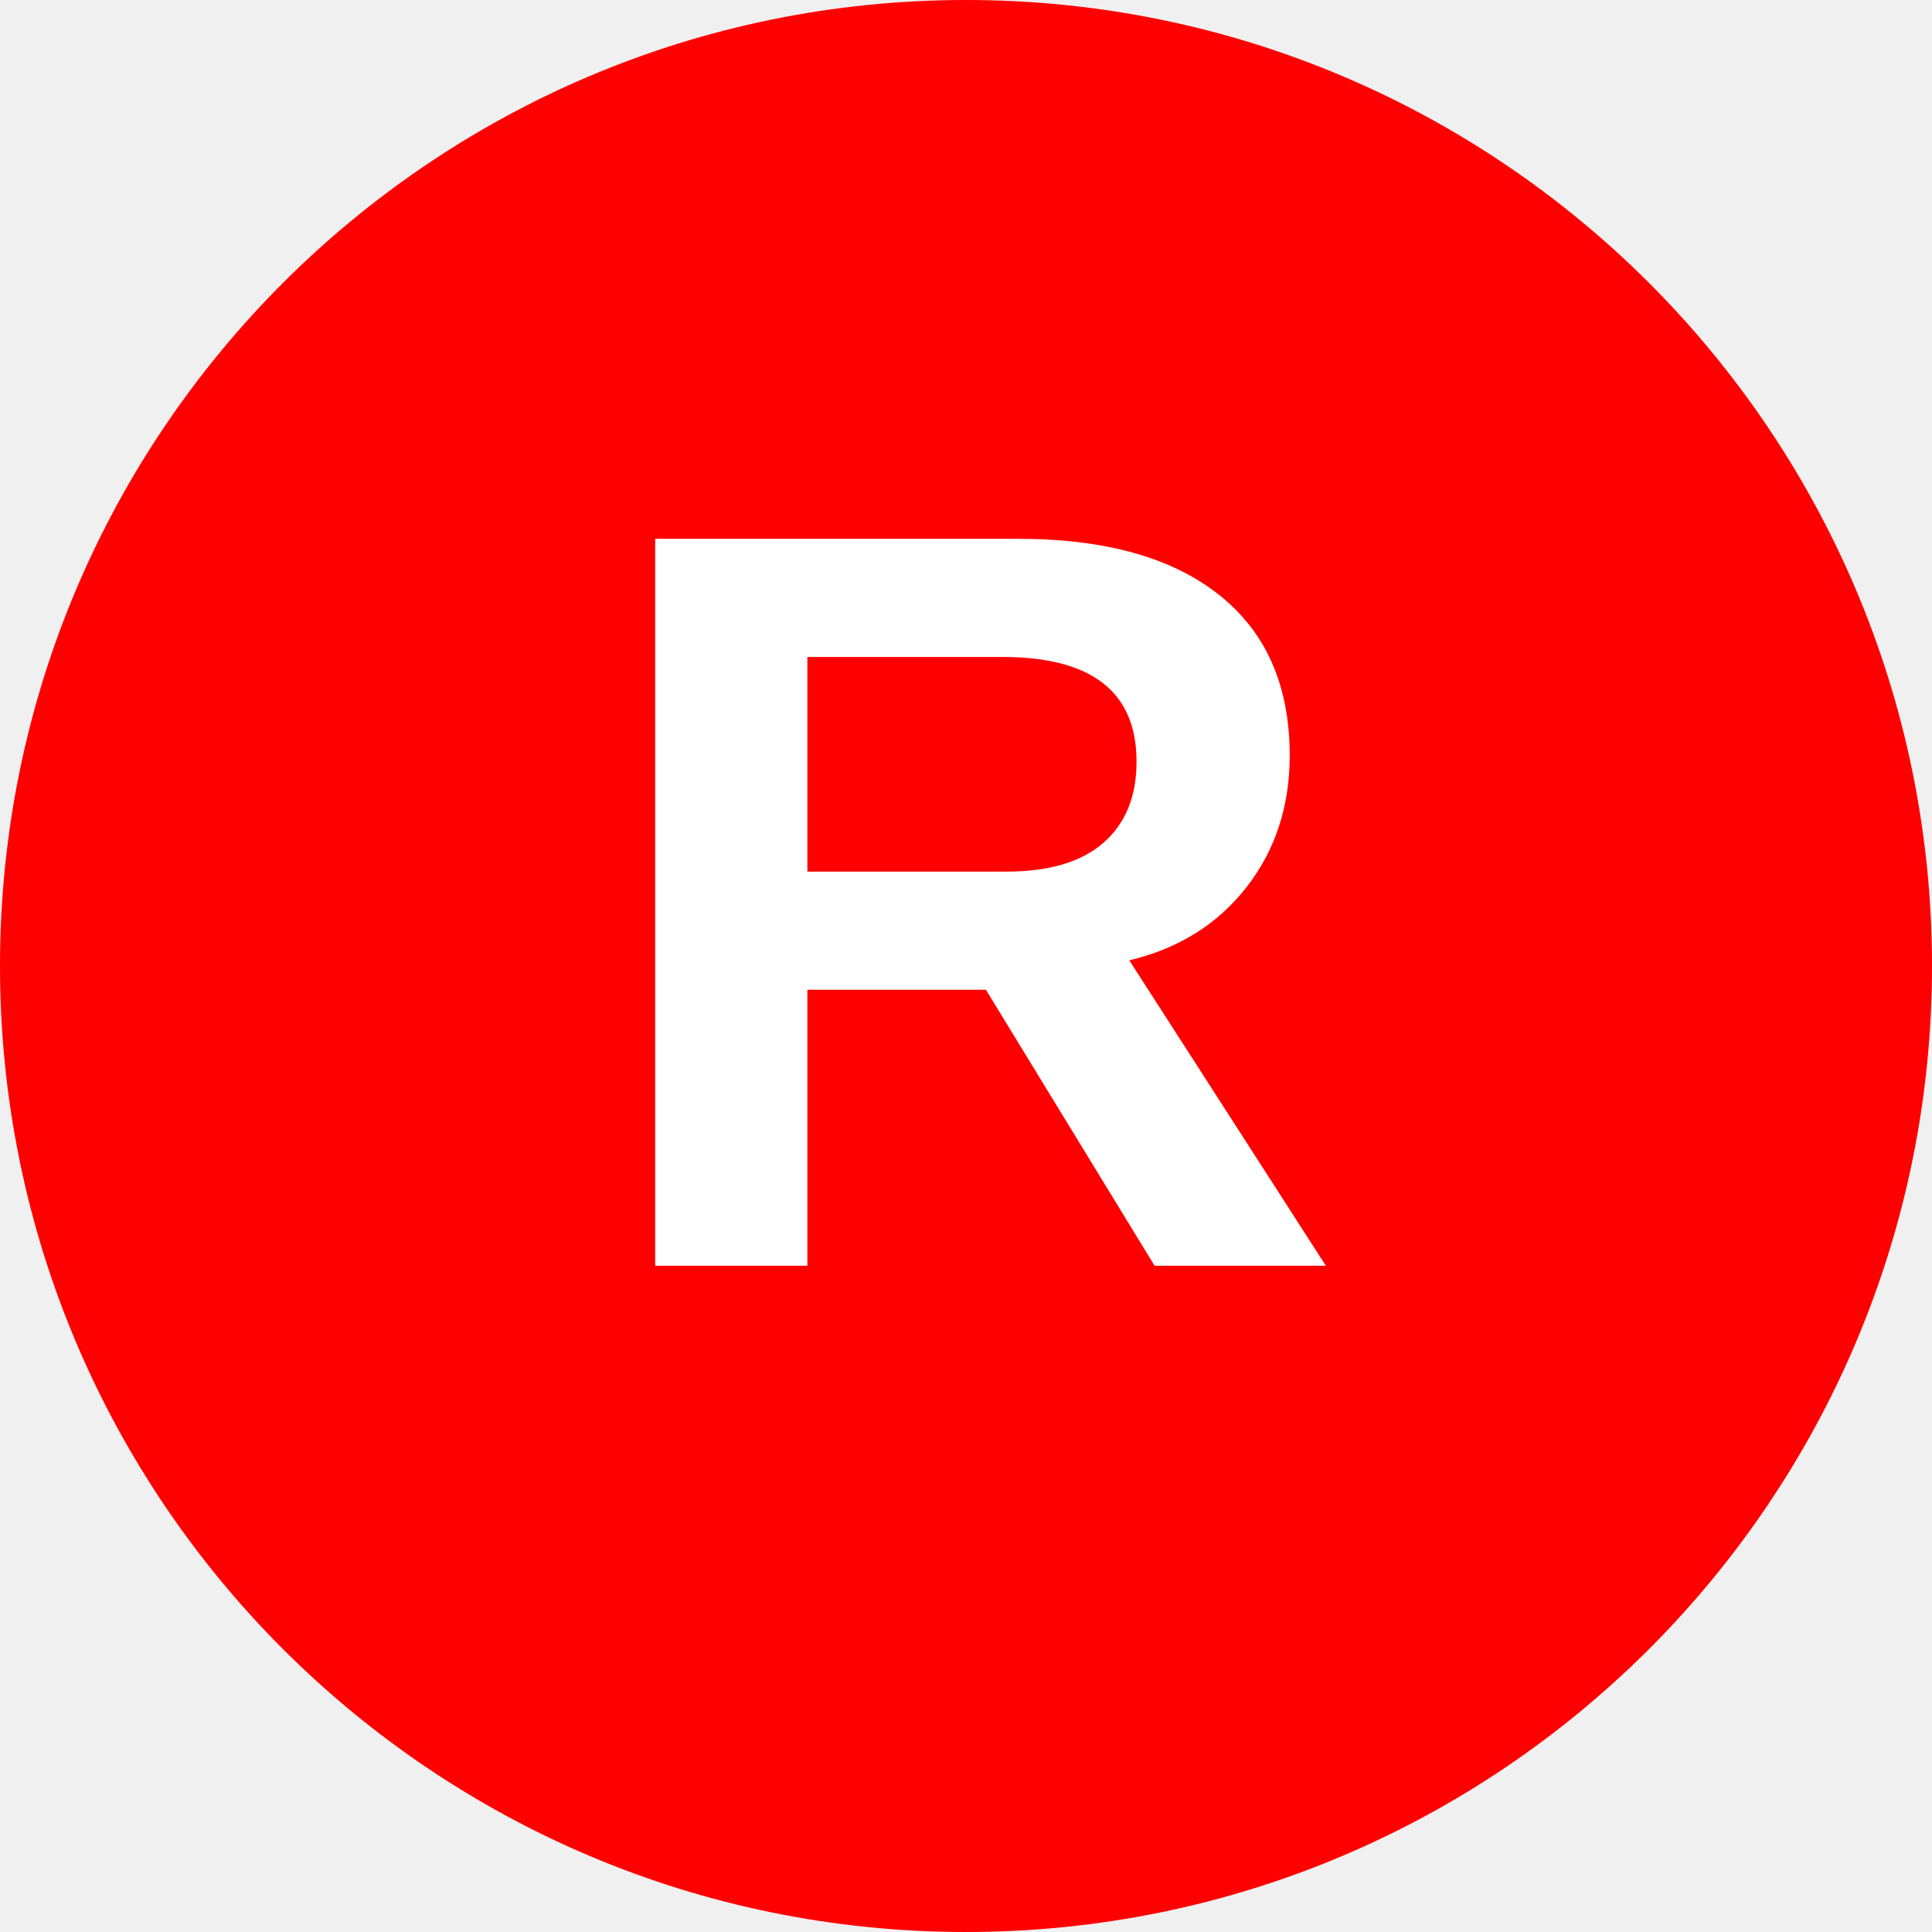
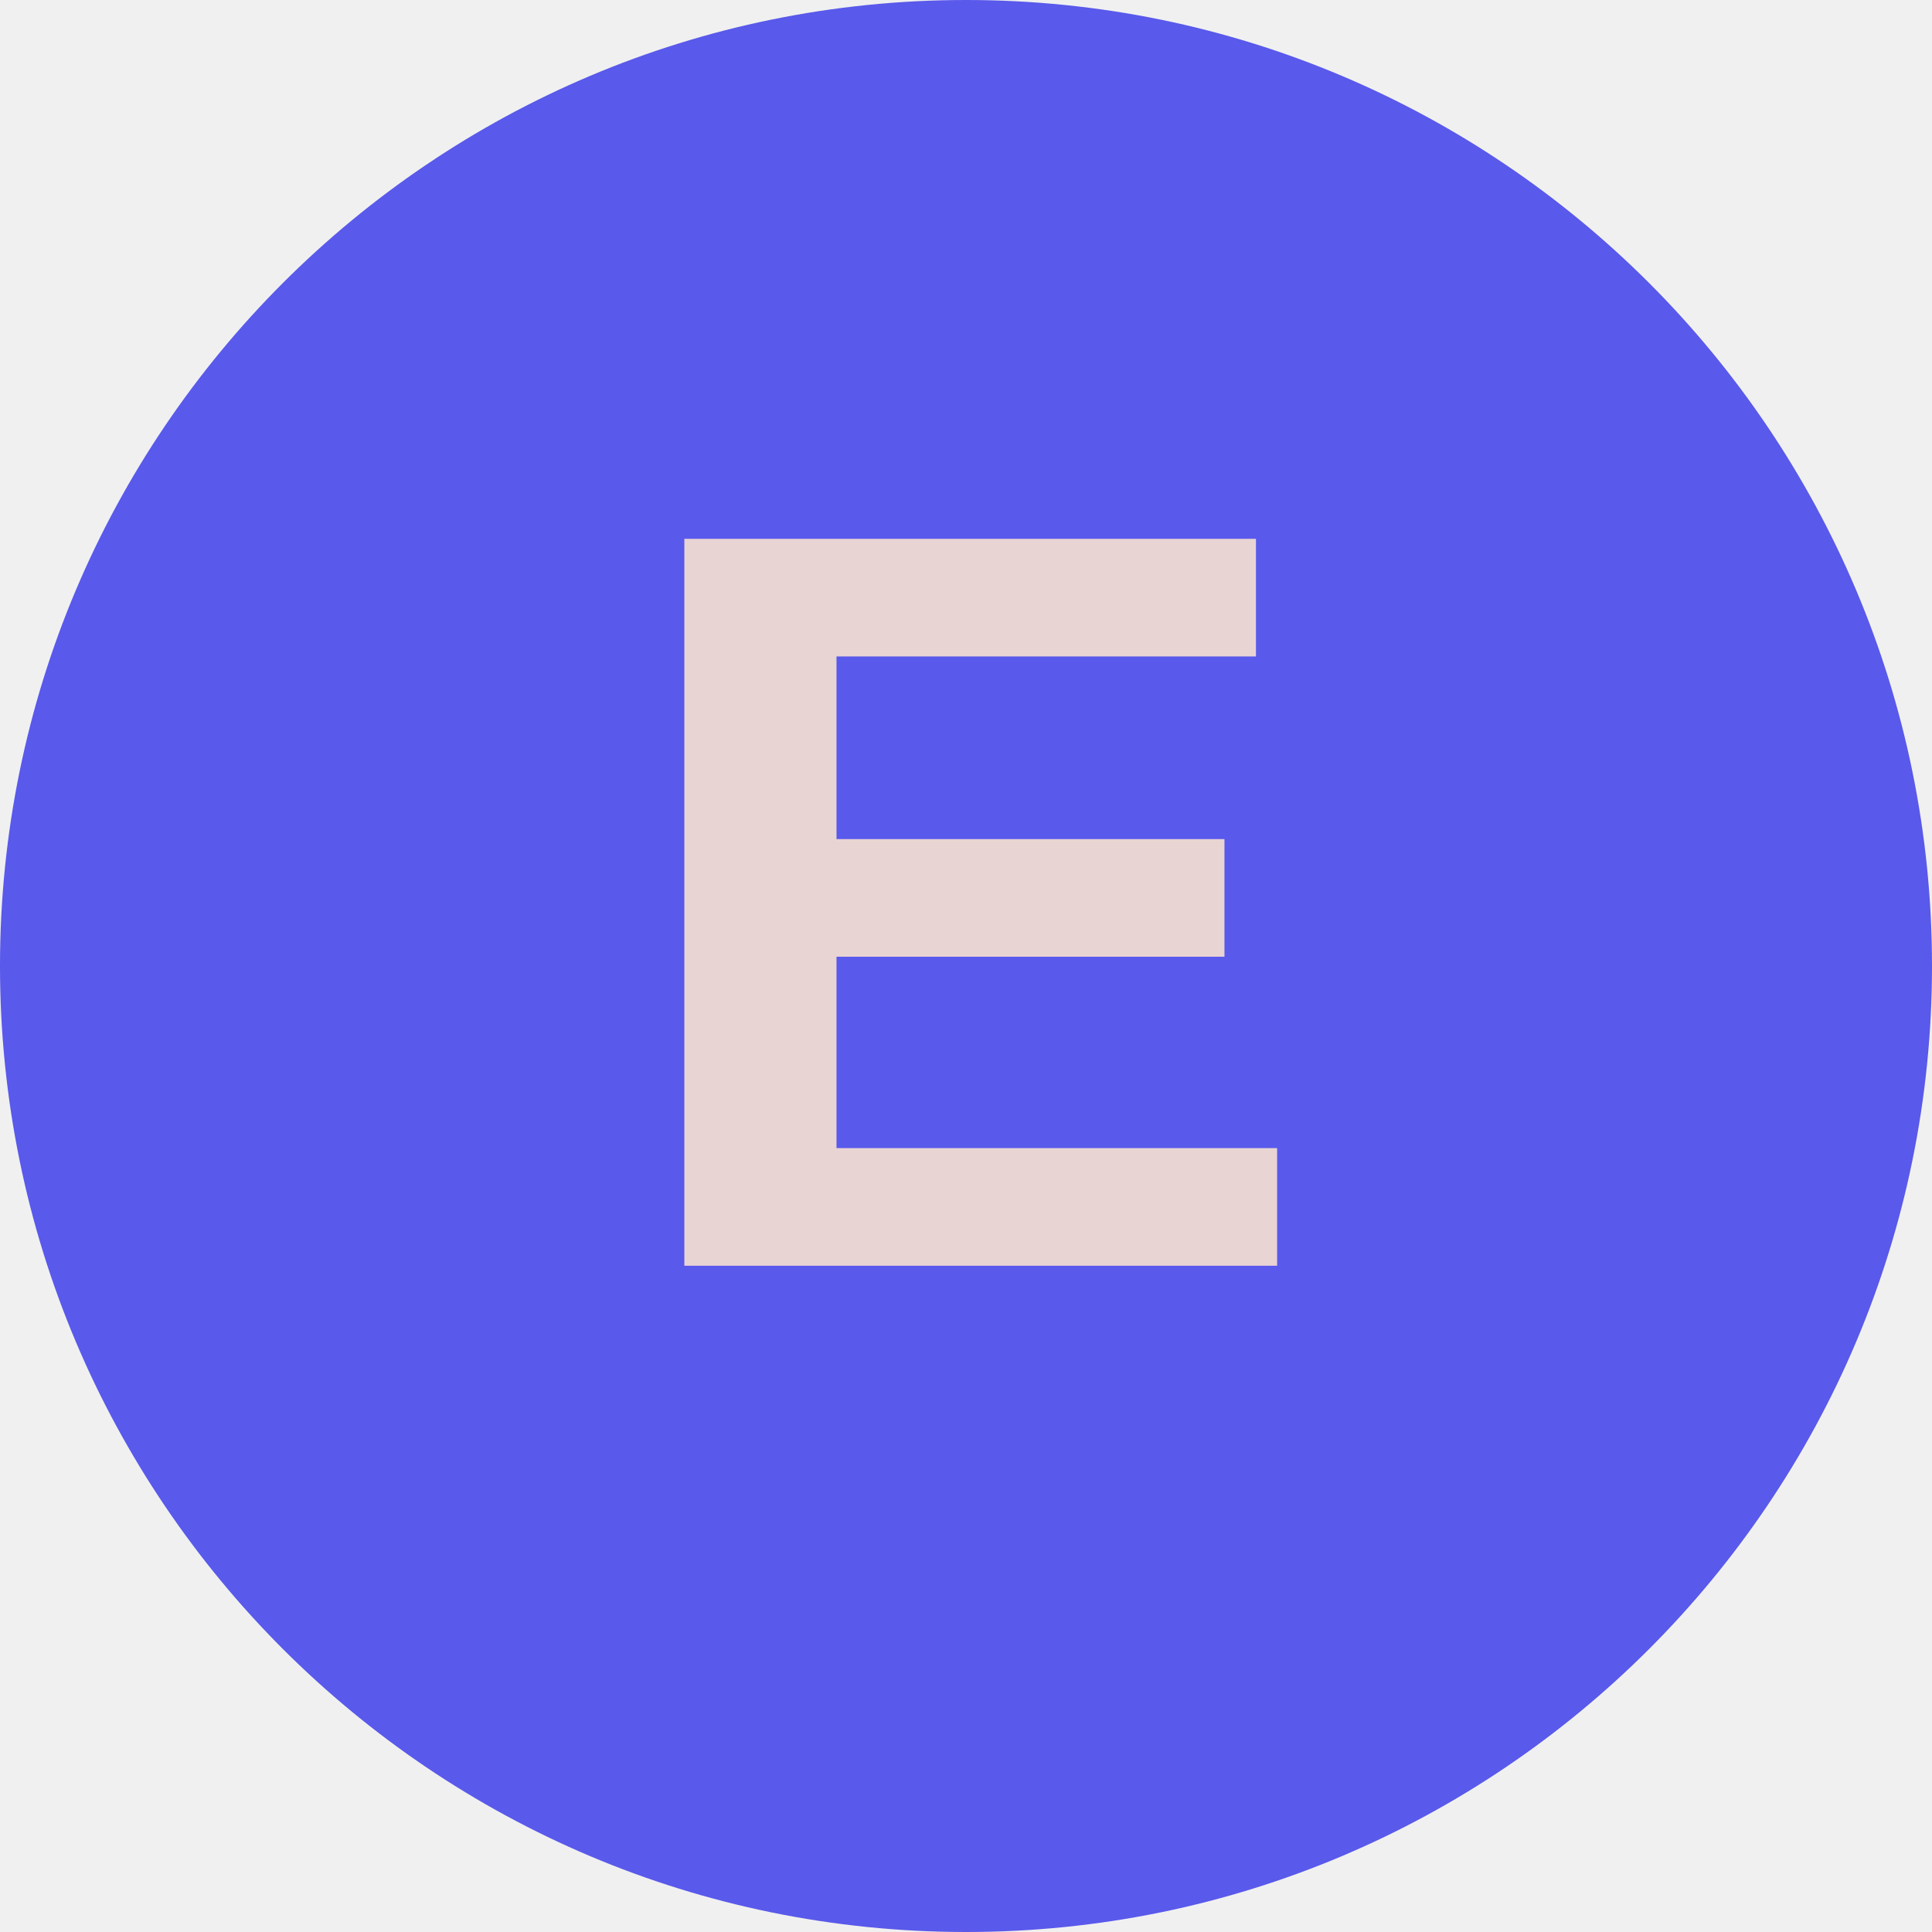
<svg xmlns="http://www.w3.org/2000/svg" width="512" height="512">
-   <circle cx="256" cy="256" r="256" fill="red" />
-   <text x="50%" y="50%" dominant-baseline="middle" text-anchor="middle" font-size="280" font-family="Arial, sans-serif" fill="white" font-weight="bold">
-     R
+   <circle cx="256" cy="256" r="256" fill="rgba(89, 89, 235, 1)" />
+   <text x="50%" y="50%" dominant-baseline="middle" text-anchor="middle" font-size="280" font-family="Arial, sans-serif" fill="#e9d4d4ff" font-weight="bold">
+     E
  </text>
</svg>
